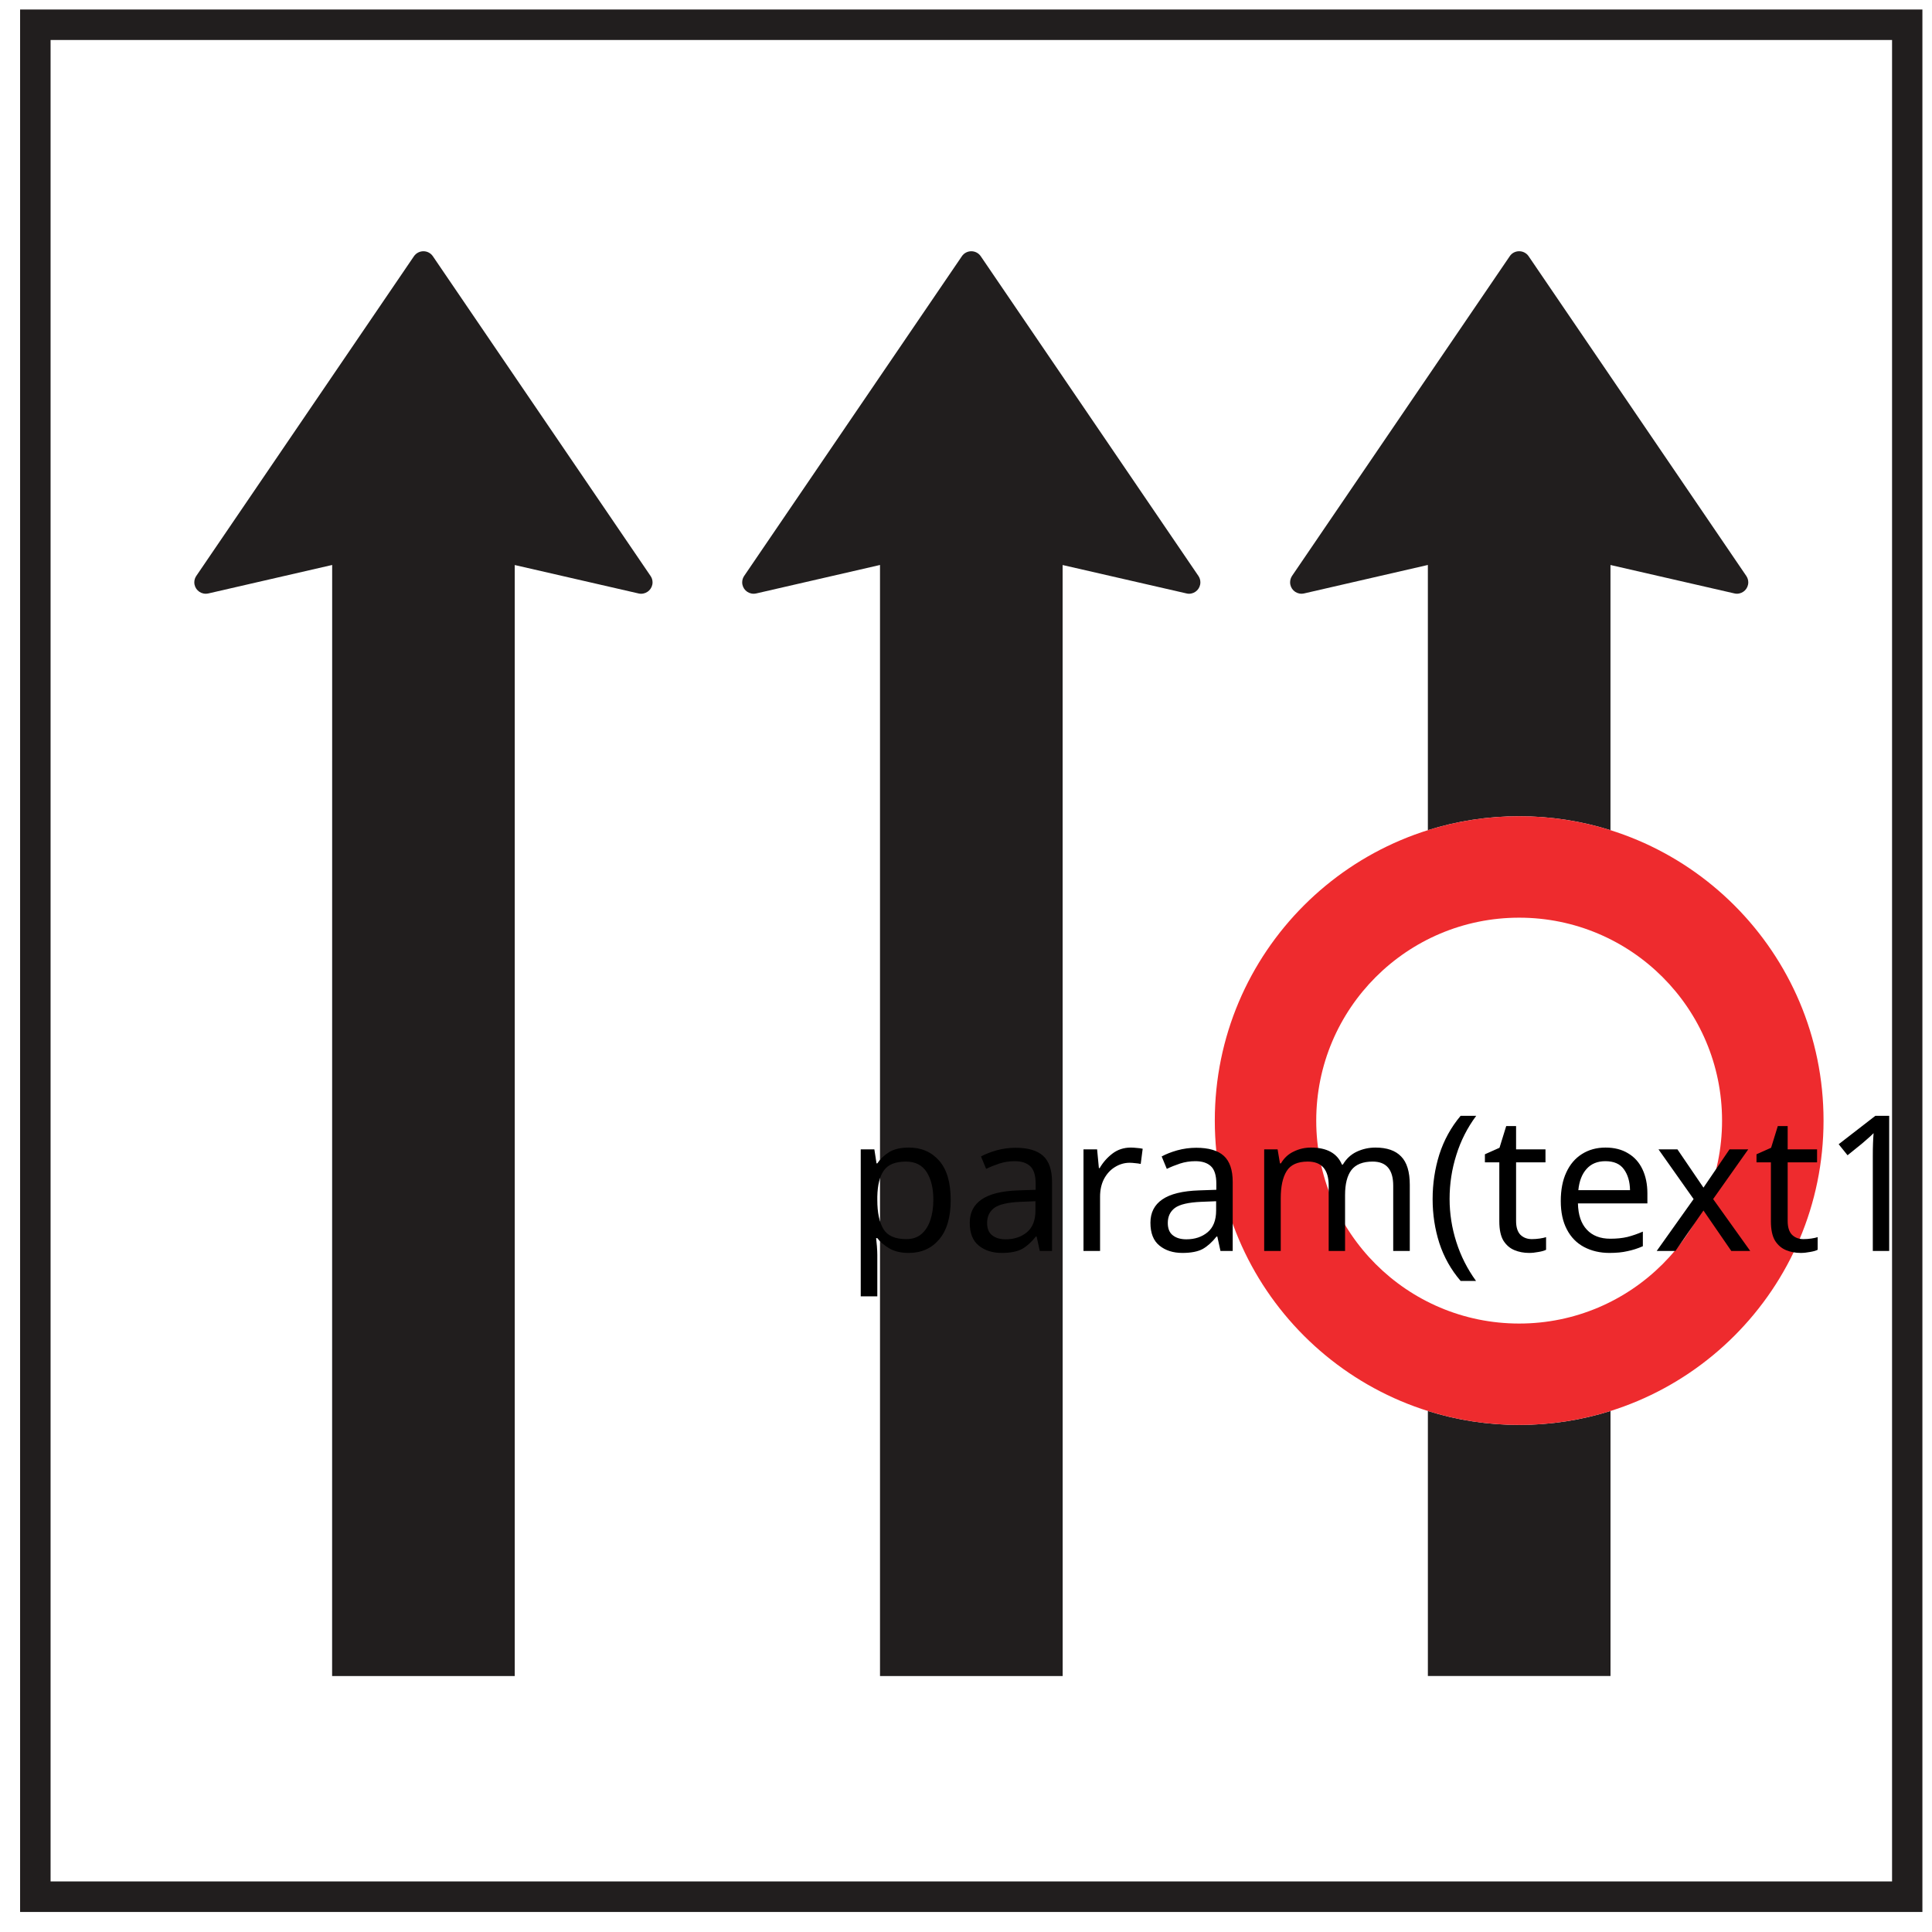
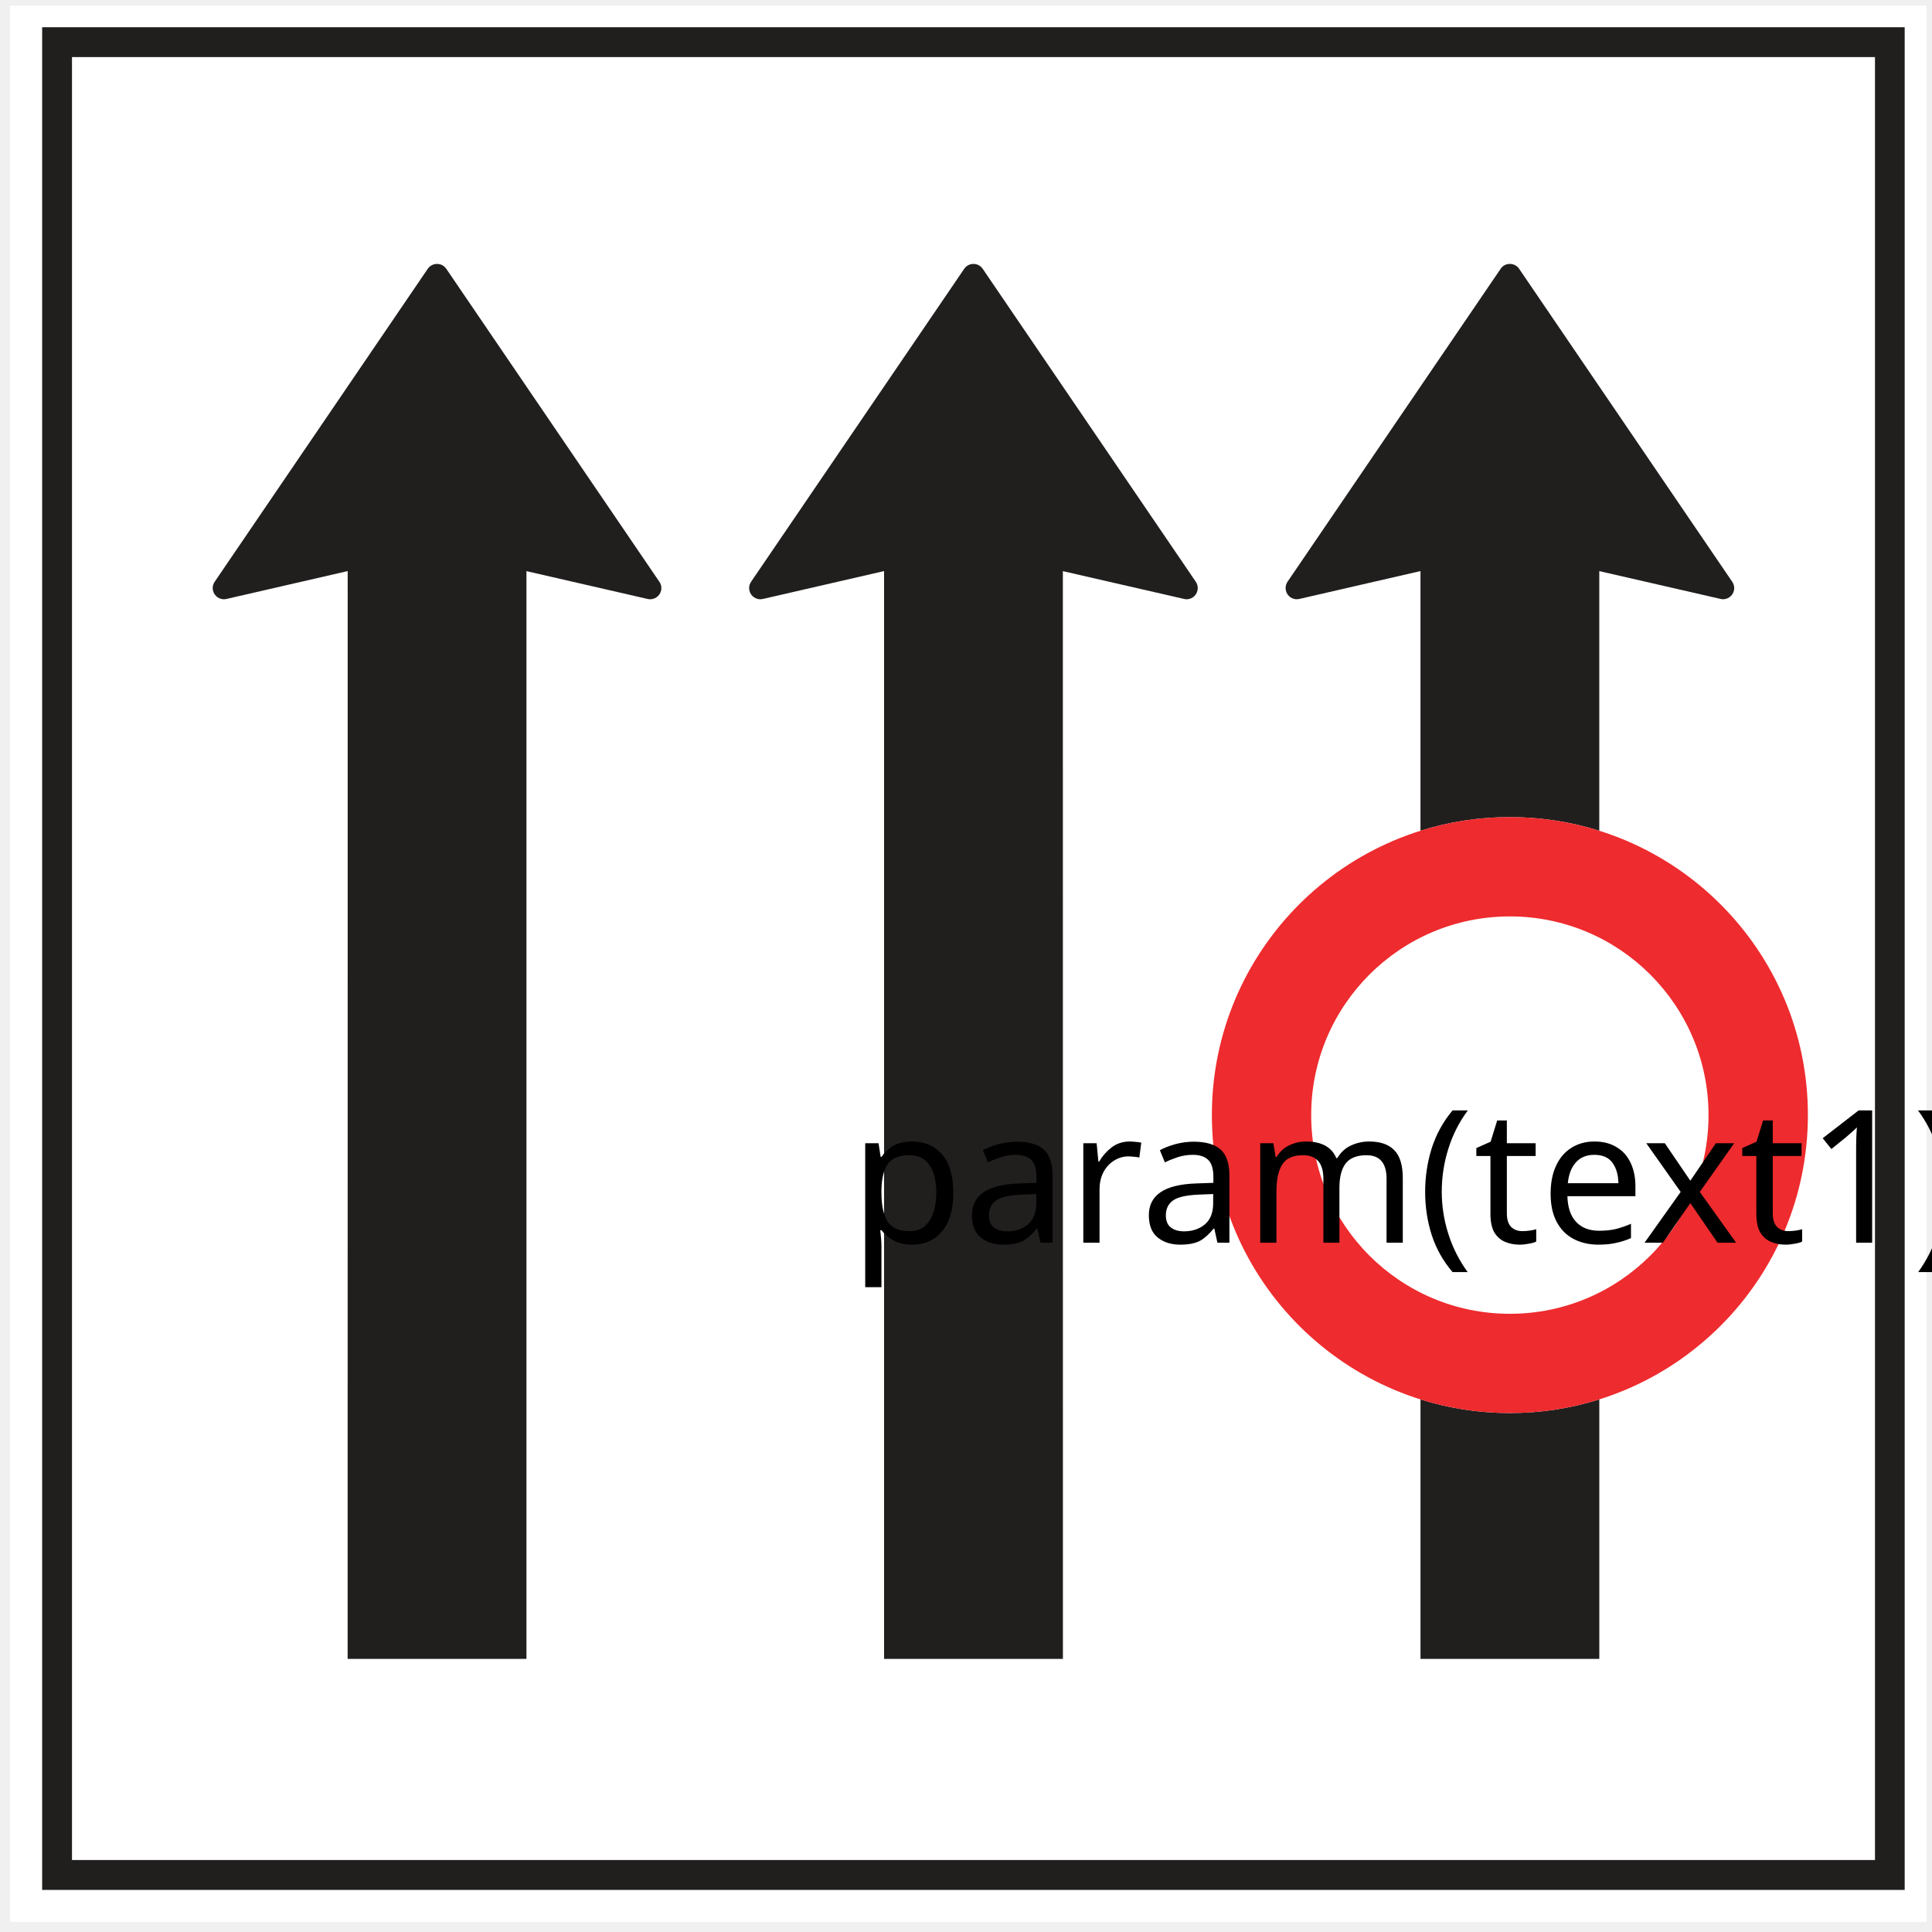
- <svg xmlns="http://www.w3.org/2000/svg" width="153" height="153">
-   <g>
-     <rect fill="#fff" id="canvas_background" height="155" width="155" y="-1" x="-1" />
-     <g display="none" overflow="visible" y="0" x="0" height="100%" width="100%" id="canvasGrid">
-       <rect fill="url(#gridpattern)" stroke-width="0" y="0" x="0" height="100%" width="100%" />
+ <svg xmlns="http://www.w3.org/2000/svg" width="153" height="153" version="1.1" id="svg1118">
+   <defs id="defs1122" />
+   <g id="g1705" transform="matrix(0.9790968,0,0,0.9790968,1.779097,1.419097)">
+     <g id="g1101">
+       <rect fill="#fff" id="canvas_background" height="155" width="155" y="-1" x="-1" />
+       <g display="none" overflow="visible" y="0" x="0" height="100%" width="100%" id="canvasGrid">
+         <rect fill="url(#gridpattern)" stroke-width="0" y="0" x="0" height="100%" width="100%" id="rect1098" />
+       </g>
+     </g>
+     <g id="g1116">
+       <g id="svg_23">
+         <path fill="#211e1e" fill-rule="nonzero" id="svg_20" d="m 1.592,151.414 h 150.648 V 0.753 H 1.592 Z m 0,0" />
+         <path fill="#ffffff" fill-rule="nonzero" id="svg_19" d="M 4.006,148.995 H 149.837 V 3.167 H 4.006 Z m 0,0" />
+         <path fill="#211e1e" fill-rule="nonzero" id="svg_18" d="M 51.517,45.609 34.28,20.292 c -0.163,-0.24 -0.438,-0.395 -0.748,-0.395 -0.306,0 -0.585,0.155 -0.748,0.391 l -17.237,25.317 c -0.101,0.147 -0.159,0.322 -0.159,0.512 0,0.5 0.407,0.903 0.907,0.903 0.07,0 0.136,-0.012 0.202,-0.023 l 9.808,-2.255 -0.004,87.987 h 14.463 v -87.983 l 9.808,2.252 c 0.062,0.016 0.128,0.023 0.198,0.023 0.5,0 0.907,-0.403 0.907,-0.903 0,-0.19 -0.058,-0.364 -0.159,-0.508" />
+         <path fill="#211e1e" fill-rule="nonzero" id="svg_17" d="M 94.905,45.609 77.667,20.292 c -0.163,-0.24 -0.438,-0.395 -0.748,-0.395 -0.306,0 -0.585,0.155 -0.744,0.391 L 58.934,45.605 c -0.101,0.147 -0.159,0.322 -0.159,0.512 0,0.5 0.407,0.903 0.907,0.903 0.07,0 0.136,-0.012 0.202,-0.023 l 9.805,-2.255 v 87.987 h 14.466 l -0.004,-87.983 9.804,2.248 c 0.062,0.016 0.132,0.027 0.202,0.027 0.5,0 0.903,-0.403 0.903,-0.903 0,-0.19 -0.058,-0.364 -0.155,-0.508" />
+         <path fill="#211e1e" fill-rule="nonzero" id="svg_16" d="m 113.076,65.744 c 2.283,-0.721 4.712,-1.104 7.231,-1.104 2.519,0 4.949,0.384 7.231,1.104 v -21 l 9.804,2.248 c 0.066,0.016 0.132,0.027 0.202,0.027 0.504,0 0.907,-0.403 0.907,-0.903 0,-0.19 -0.062,-0.364 -0.159,-0.508 l -17.237,-25.317 c -0.163,-0.24 -0.438,-0.395 -0.748,-0.395 -0.31,0 -0.585,0.151 -0.744,0.391 l -17.241,25.317 c -0.097,0.147 -0.155,0.322 -0.155,0.512 0,0.5 0.403,0.903 0.903,0.903 0.07,0 0.136,-0.012 0.202,-0.023 l 9.804,-2.255 v 21.004" />
+         <path fill="#211e1e" fill-rule="nonzero" id="svg_15" d="m 127.539,111.739 c -2.283,0.721 -4.712,1.104 -7.231,1.104 -2.519,0 -4.949,-0.384 -7.231,-1.104 v 20.988 h 14.463 v -20.988" />
+         <path fill="#ee2b2e" fill-rule="nonzero" id="svg_14" d="m 120.307,64.64 c -13.308,0 -24.104,10.792 -24.104,24.1 0,13.311 10.797,24.104 24.104,24.104 13.312,0 24.104,-10.792 24.104,-24.104 0,-13.307 -10.793,-24.1 -24.104,-24.1" />
+         <path fill="#ffffff" fill-rule="nonzero" id="svg_13" d="m 120.307,72.673 c -8.874,0 -16.071,7.196 -16.071,16.071 0,8.874 7.196,16.071 16.071,16.071 8.871,0 16.067,-7.196 16.067,-16.071 0,-8.874 -7.196,-16.071 -16.067,-16.071" />
+       </g>
+       <text xml:space="default" dominant-baseline="middle" text-anchor="middle" font-family="sans-serif" font-size="15px" id="svg_24" y="93.861" x="112.125" stroke-width="0" stroke="#000000" fill="#000000">param(text1)</text>
    </g>
  </g>
-   <g>
-     <g id="svg_23">
-       <path fill="#211e1e" fill-rule="nonzero" id="svg_20" d="m1.592,151.414l150.648,0l0,-150.661l-150.648,0l0,150.661zm0,0" />
-       <path fill="#ffffff" fill-rule="nonzero" id="svg_19" d="m4.006,148.995l145.831,0l0,-145.828l-145.831,0l0,145.828zm0,0" />
-       <path fill="#211e1e" fill-rule="nonzero" id="svg_18" d="m51.517,45.609l-17.237,-25.317c-0.163,-0.24 -0.438,-0.395 -0.748,-0.395c-0.306,0 -0.585,0.155 -0.748,0.391l-17.237,25.317c-0.101,0.147 -0.159,0.322 -0.159,0.512c0,0.5 0.407,0.903 0.907,0.903c0.07,0 0.136,-0.012 0.202,-0.023l9.808,-2.255l-0.004,87.987l14.463,0l0,-87.983l9.808,2.252c0.062,0.016 0.128,0.023 0.198,0.023c0.5,0 0.907,-0.403 0.907,-0.903c0,-0.19 -0.058,-0.364 -0.159,-0.508" />
-       <path fill="#211e1e" fill-rule="nonzero" id="svg_17" d="m94.905,45.609l-17.237,-25.317c-0.163,-0.24 -0.438,-0.395 -0.748,-0.395c-0.306,0 -0.585,0.155 -0.744,0.391l-17.241,25.317c-0.101,0.147 -0.159,0.322 -0.159,0.512c0,0.5 0.407,0.903 0.907,0.903c0.07,0 0.136,-0.012 0.202,-0.023l9.805,-2.255l0,87.987l14.466,0l-0.004,-87.983l9.804,2.248c0.062,0.016 0.132,0.027 0.202,0.027c0.5,0 0.903,-0.403 0.903,-0.903c0,-0.19 -0.058,-0.364 -0.155,-0.508" />
-       <path fill="#211e1e" fill-rule="nonzero" id="svg_16" d="m113.076,65.744c2.283,-0.721 4.712,-1.104 7.231,-1.104c2.519,0 4.949,0.384 7.231,1.104l0,-21l9.804,2.248c0.066,0.016 0.132,0.027 0.202,0.027c0.504,0 0.907,-0.403 0.907,-0.903c0,-0.19 -0.062,-0.364 -0.159,-0.508l-17.237,-25.317c-0.163,-0.24 -0.438,-0.395 -0.748,-0.395c-0.31,0 -0.585,0.151 -0.744,0.391l-17.241,25.317c-0.097,0.147 -0.155,0.322 -0.155,0.512c0,0.5 0.403,0.903 0.903,0.903c0.07,0 0.136,-0.012 0.202,-0.023l9.804,-2.255l0,21.004" />
-       <path fill="#211e1e" fill-rule="nonzero" id="svg_15" d="m127.539,111.739c-2.283,0.721 -4.712,1.104 -7.231,1.104c-2.519,0 -4.949,-0.384 -7.231,-1.104l0,20.988l14.463,0l0,-20.988" />
-       <path fill="#ee2b2e" fill-rule="nonzero" id="svg_14" d="m120.307,64.64c-13.308,0 -24.104,10.792 -24.104,24.1c0,13.311 10.797,24.104 24.104,24.104c13.312,0 24.104,-10.792 24.104,-24.104c0,-13.307 -10.793,-24.1 -24.104,-24.1" />
-       <path fill="#ffffff" fill-rule="nonzero" id="svg_13" d="m120.307,72.673c-8.874,0 -16.071,7.196 -16.071,16.071c0,8.874 7.196,16.071 16.071,16.071c8.871,0 16.067,-7.196 16.067,-16.071c0,-8.874 -7.196,-16.071 -16.067,-16.071" />
-     </g>
-     <text xml:space="default" dominant-baseline="middle" text-anchor="middle" font-family="sans-serif" font-size="15" id="svg_24" y="93.861" x="112.125" stroke-width="0" stroke="#000" fill="#000000">param(text1)</text>
-   </g>
</svg>
